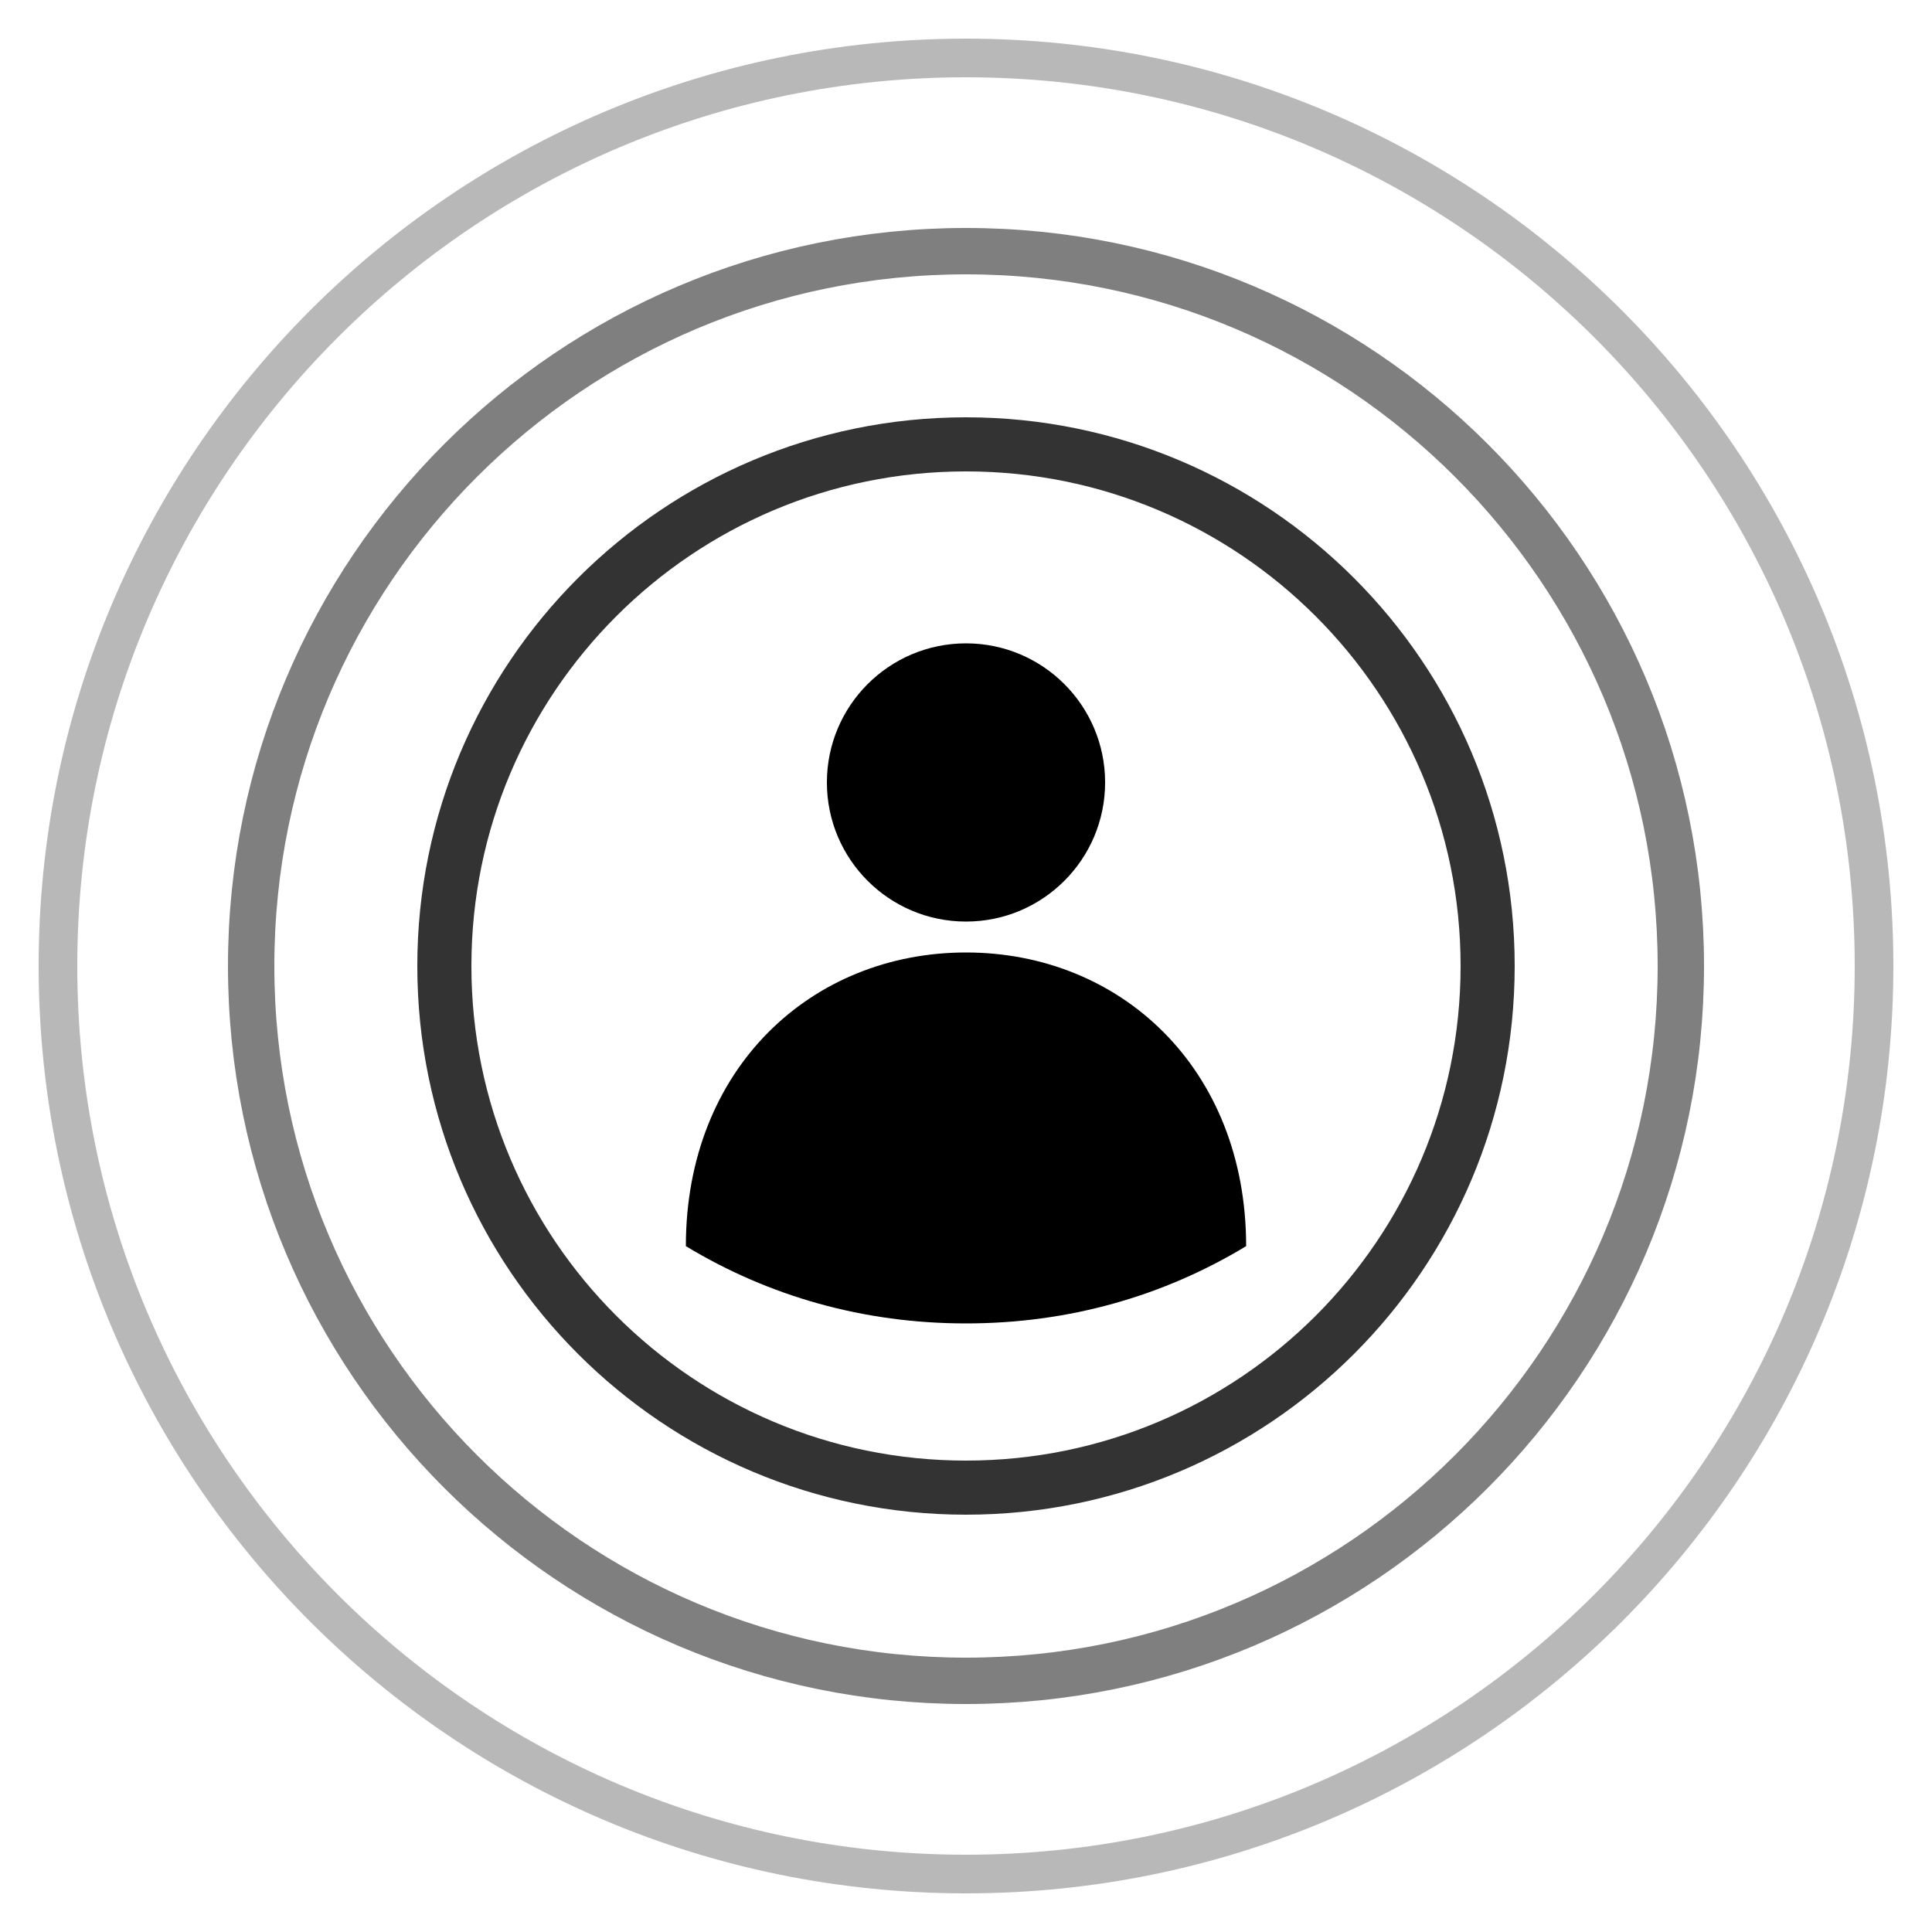
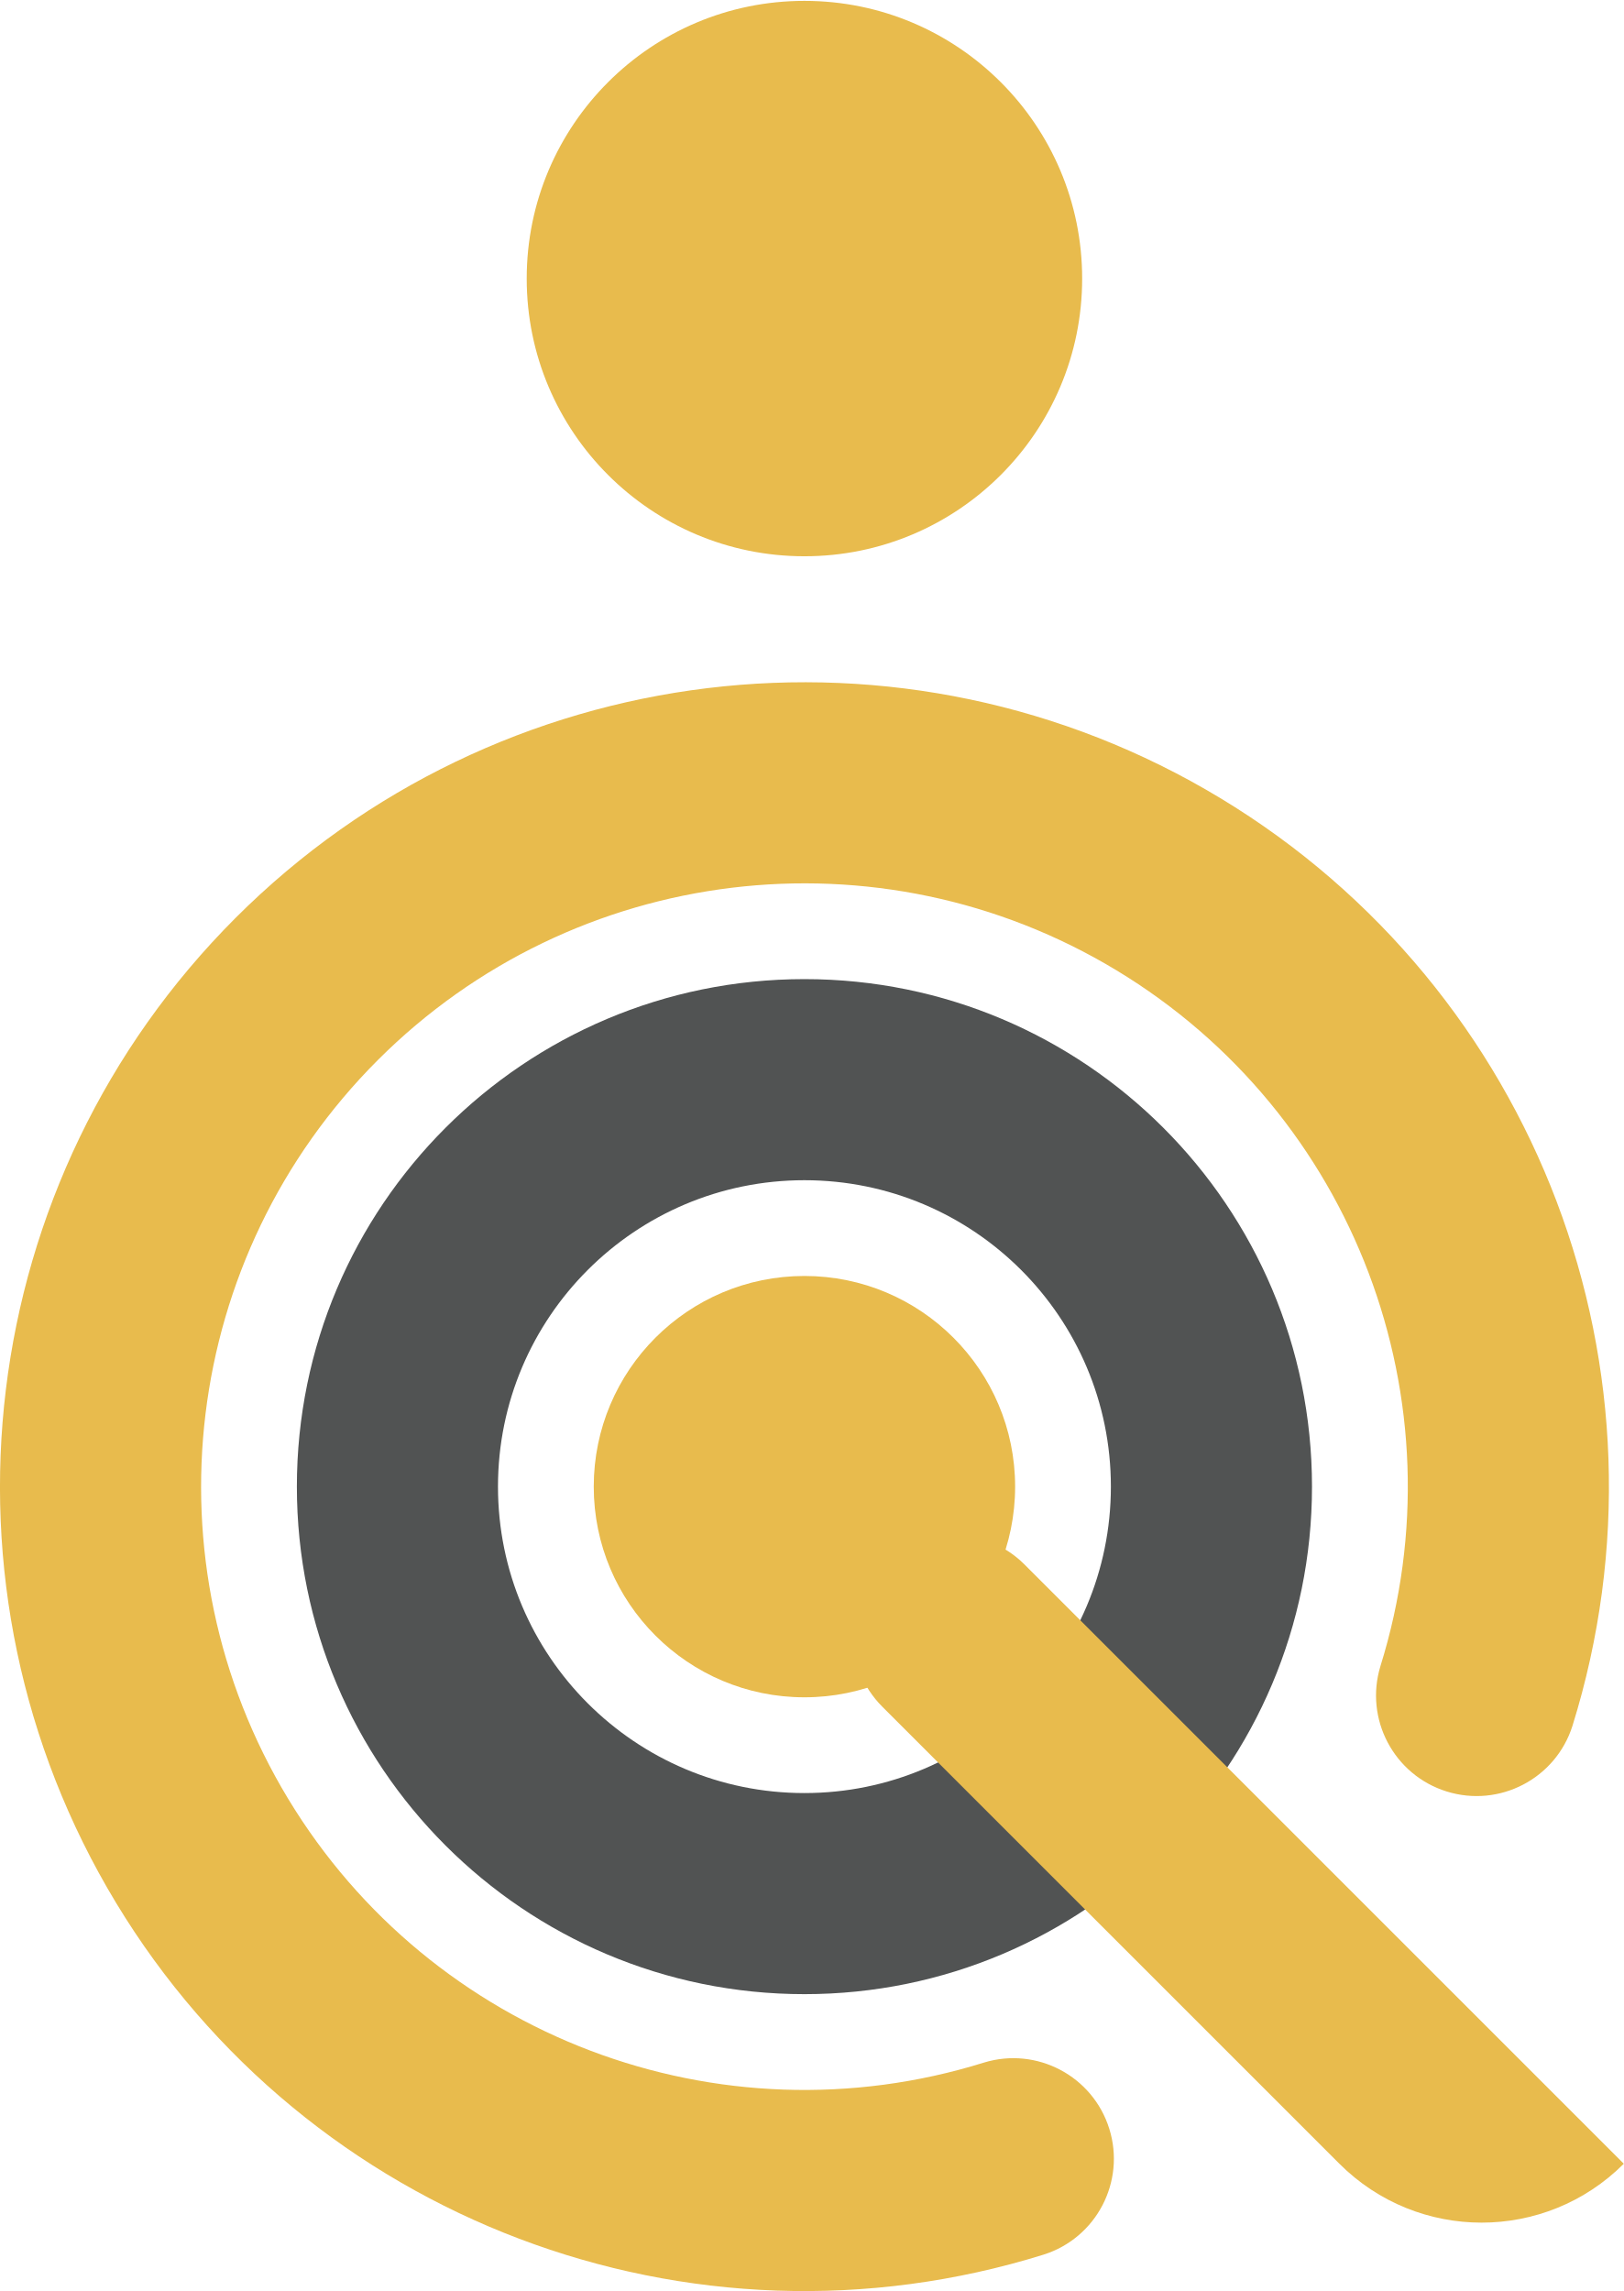
- <svg xmlns="http://www.w3.org/2000/svg" viewBox="0 0 100 100" fill="none" role="img" aria-label="Portal gateway mark">
-   <circle cx="50" cy="50" r="47" stroke="currentColor" stroke-width="2" opacity="0.28" />
-   <circle cx="50" cy="50" r="37" stroke="currentColor" stroke-width="2.4" opacity="0.5" />
-   <circle cx="50" cy="50" r="27" stroke="currentColor" stroke-width="2.8" opacity="0.8" />
-   <circle cx="50" cy="40.5" r="7.2" fill="currentColor" />
-   <path d="M35.5 64.5c0-9.2 6.5-15.2 14.5-15.2s14.5 6 14.5 15.2c-4.3 2.6-9.2 4-14.5 4s-10.2-1.4-14.5-4Z" fill="currentColor" />
+ <svg xmlns="http://www.w3.org/2000/svg" viewBox="44 6.75 169.5 239.25">
+   <path fill="#E8BB4D" d="M152.988 242.197A84 84 0 1 1 208.197 186.988A10.5 10.5 0 0 1 188.148 180.741A63 63 0 1 0 146.741 222.148A10.5 10.5 0 0 1 152.988 242.197Z" />
+   <path fill="#515353" fill-rule="evenodd" d="M181 162C181 191.271 157.271 215 128 215C98.729 215 75 191.271 75 162C75 132.729 98.729 109 128 109C157.271 109 181 132.729 181 162ZM160 162C160 179.673 145.673 194 128 194C110.327 194 96 179.673 96 162C96 144.327 110.327 130 128 130C145.673 130 160 144.327 160 162Z" />
+   <path fill="#E8BB4D" d="M136.132 184.982L183.861 232.71A21 21 0 0 0 213.559 232.71L150.982 170.132A10.5 10.5 0 0 0 136.132 184.982Z" />
+   <path fill="#E8BB4D" d="M106 162A22 22 0 1 1 150 162A22 22 0 1 1 106 162Z" />
+   <path fill="#E8BB4D" d="M99 35.841A29 29 0 1 1 157 35.841A29 29 0 1 1 99 35.841Z" />
</svg>
